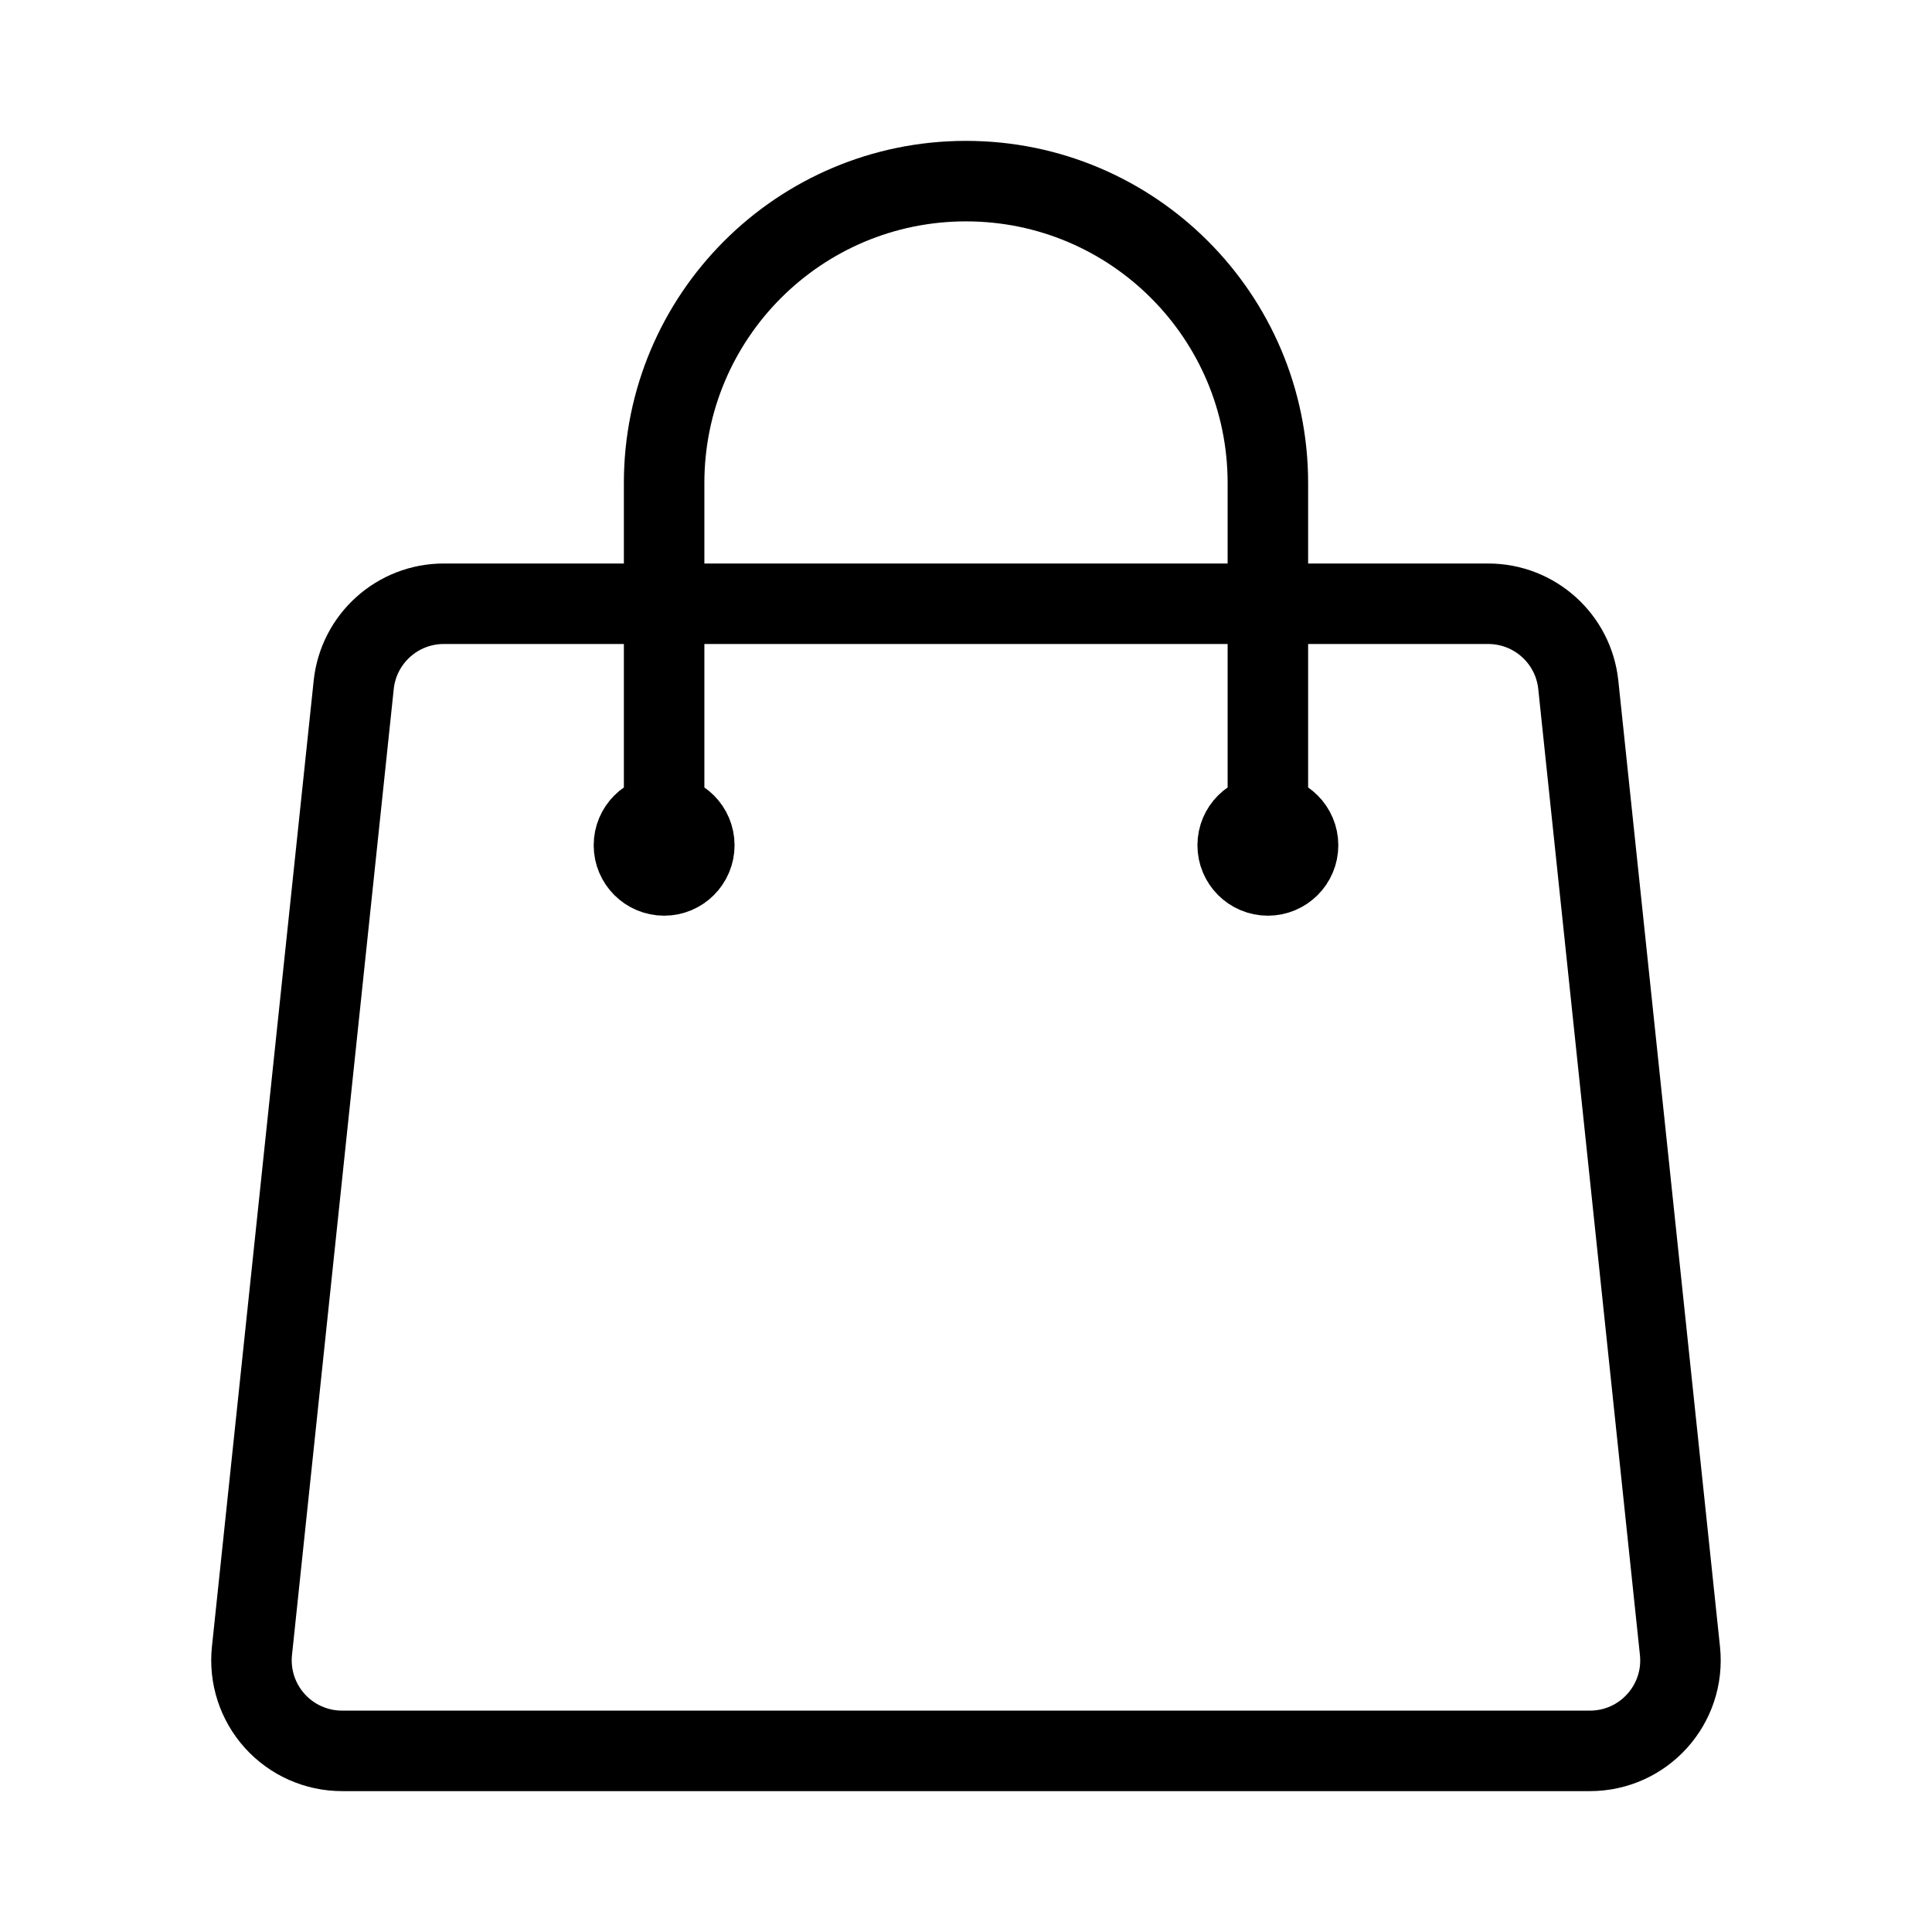
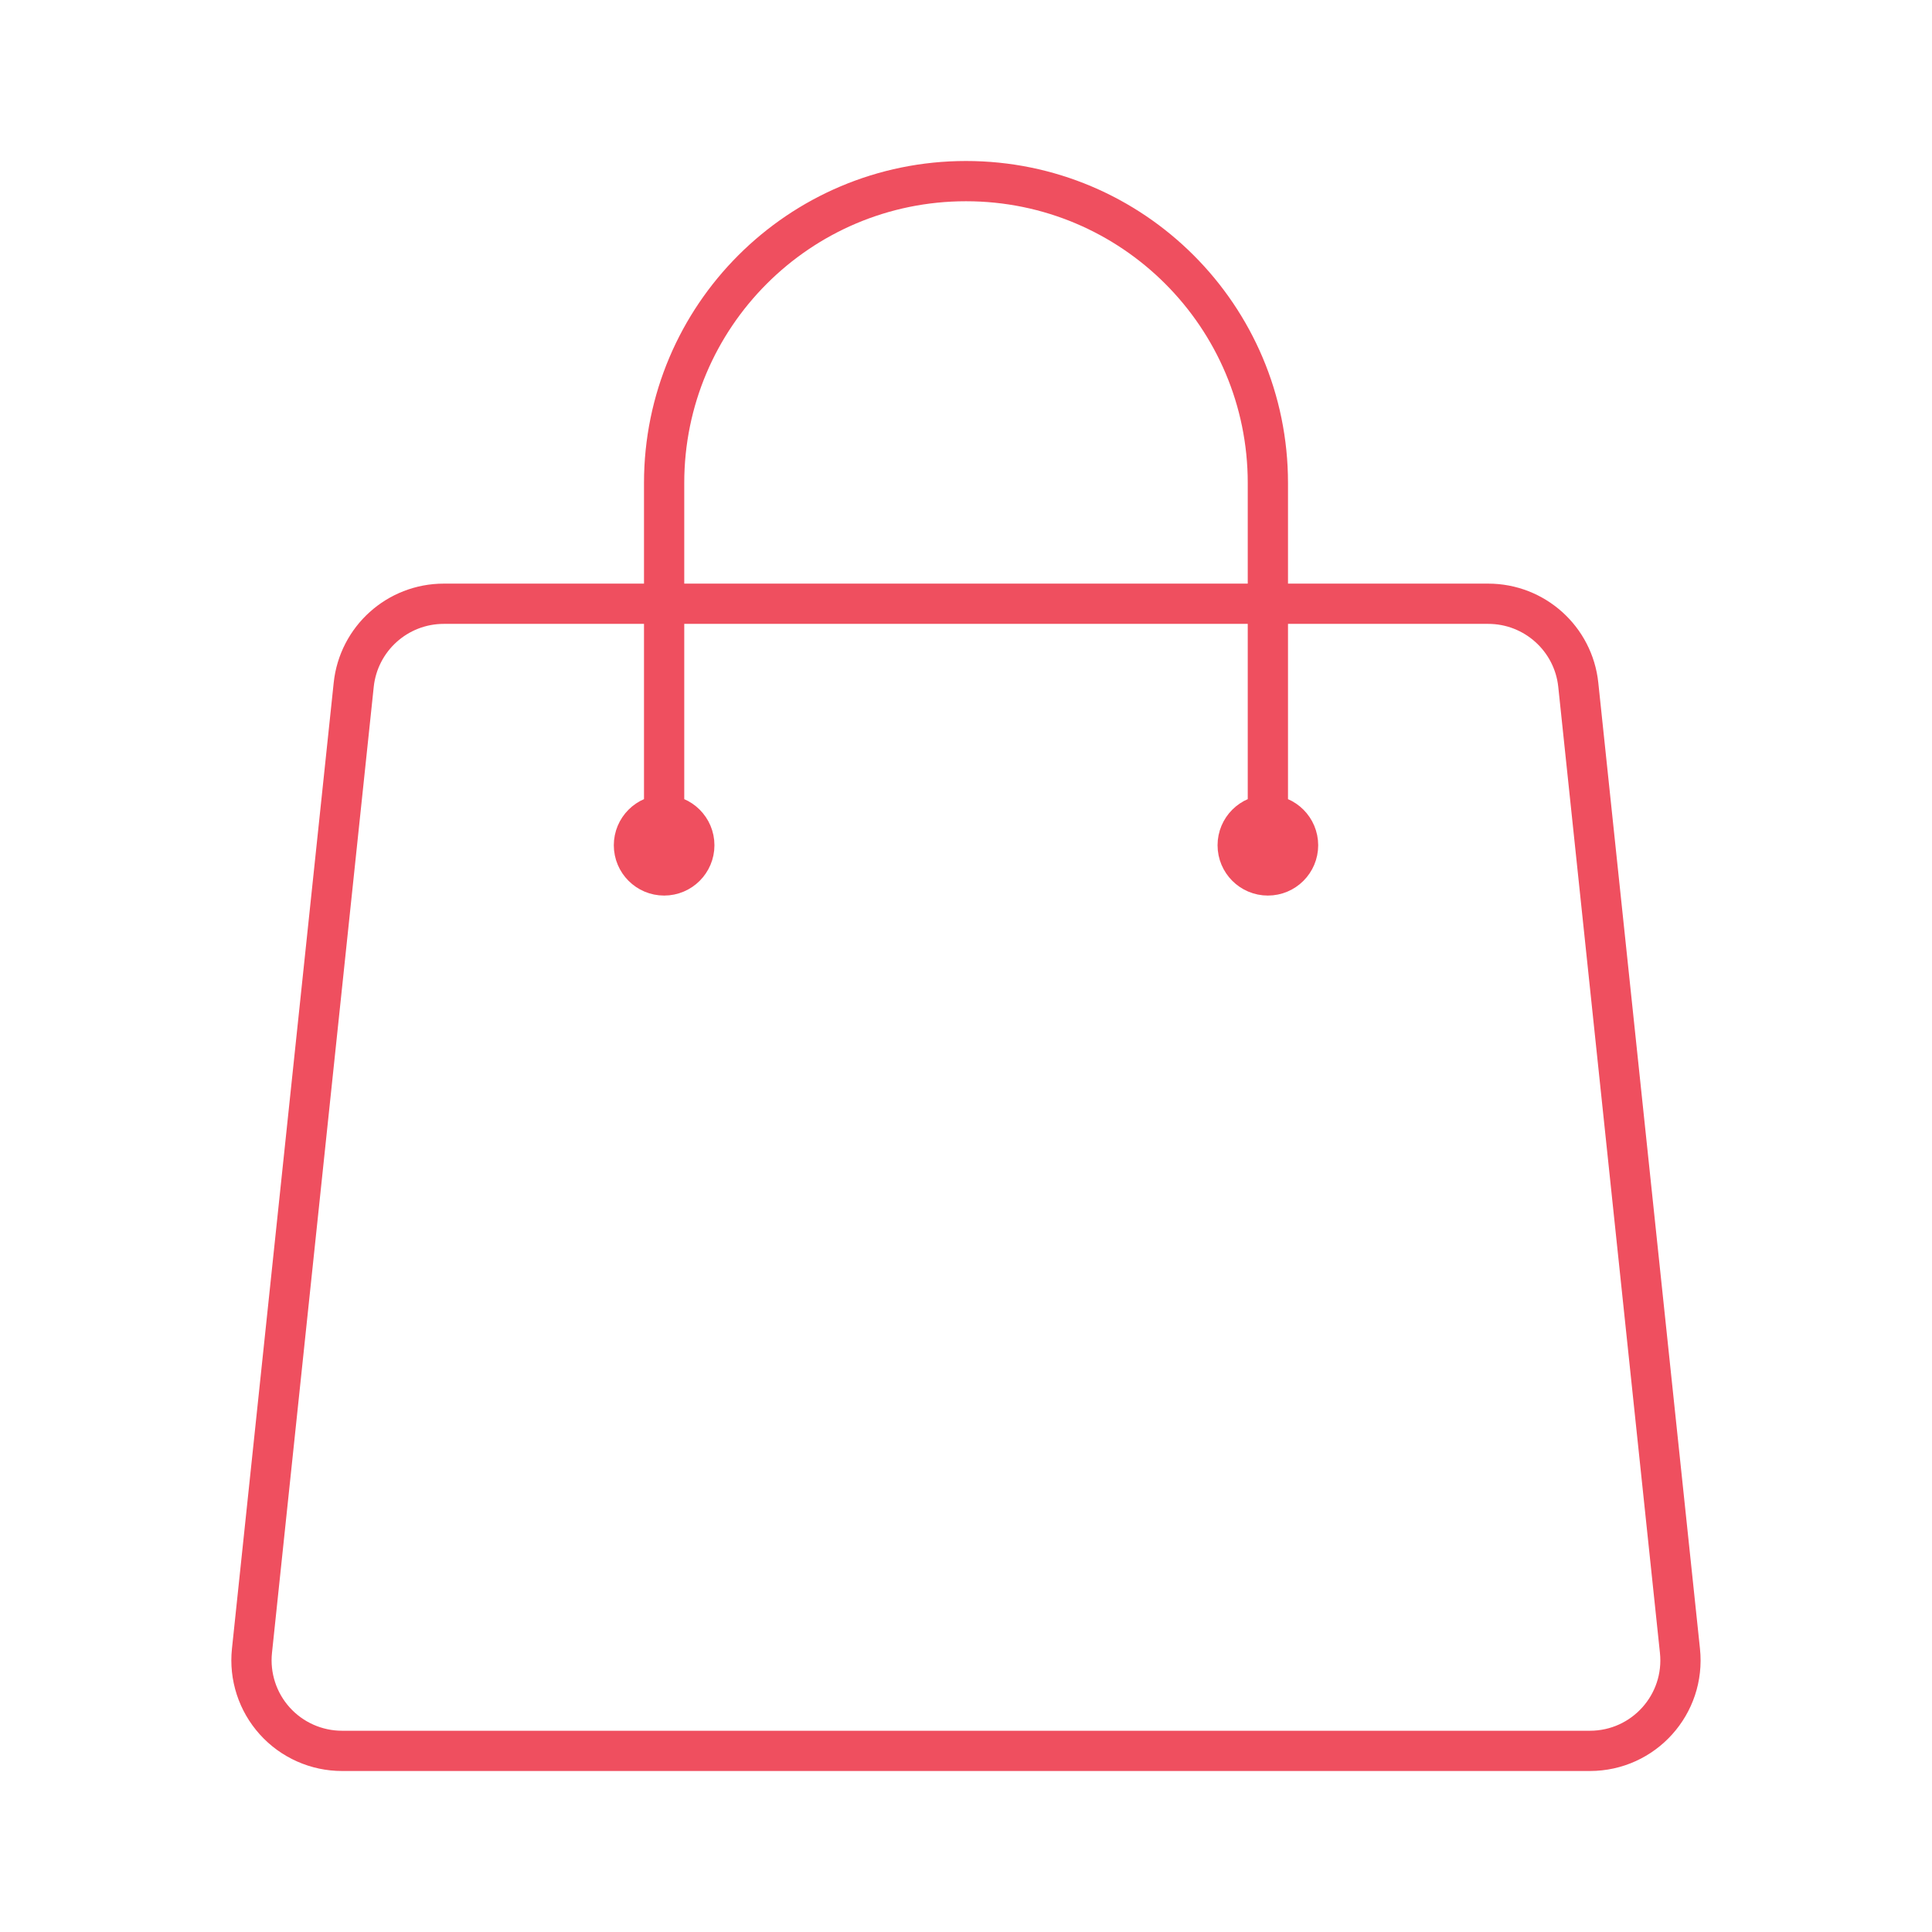
- <svg xmlns="http://www.w3.org/2000/svg" fill="none" viewBox="0 0 24 24" stroke-width="1" stroke="currentColor" class="w-3 h-3">
-   <path stroke-linecap="round" stroke-linejoin="round" d="M15.75 10.5V6a3.75 3.75 0 10-7.5 0v4.5m11.356-1.993l1.263 12c.07.665-.45 1.243-1.119 1.243H4.25a1.125 1.125 0 01-1.12-1.243l1.264-12A1.125 1.125 0 015.513 7.5h12.974c.576 0 1.059.435 1.119 1.007zM8.625 10.5a.375.375 0 11-.75 0 .375.375 0 01.75 0zm7.5 0a.375.375 0 11-.75 0 .375.375 0 01.75 0z" />
+ <svg xmlns="http://www.w3.org/2000/svg" fill="none" viewBox="0 0 24 24" stroke-width="0.5" stroke="currentColor" class="w-3 h-3">
+   <path color="#ef4f5f" stroke-linecap="round" stroke-linejoin="round" d="M15.75 10.5V6a3.75 3.75 0 10-7.5 0v4.5m11.356-1.993l1.263 12c.07.665-.45 1.243-1.119 1.243H4.25a1.125 1.125 0 01-1.12-1.243l1.264-12A1.125 1.125 0 015.513 7.5h12.974c.576 0 1.059.435 1.119 1.007zM8.625 10.5a.375.375 0 11-.75 0 .375.375 0 01.75 0zm7.5 0a.375.375 0 11-.75 0 .375.375 0 01.75 0z" />
</svg>
